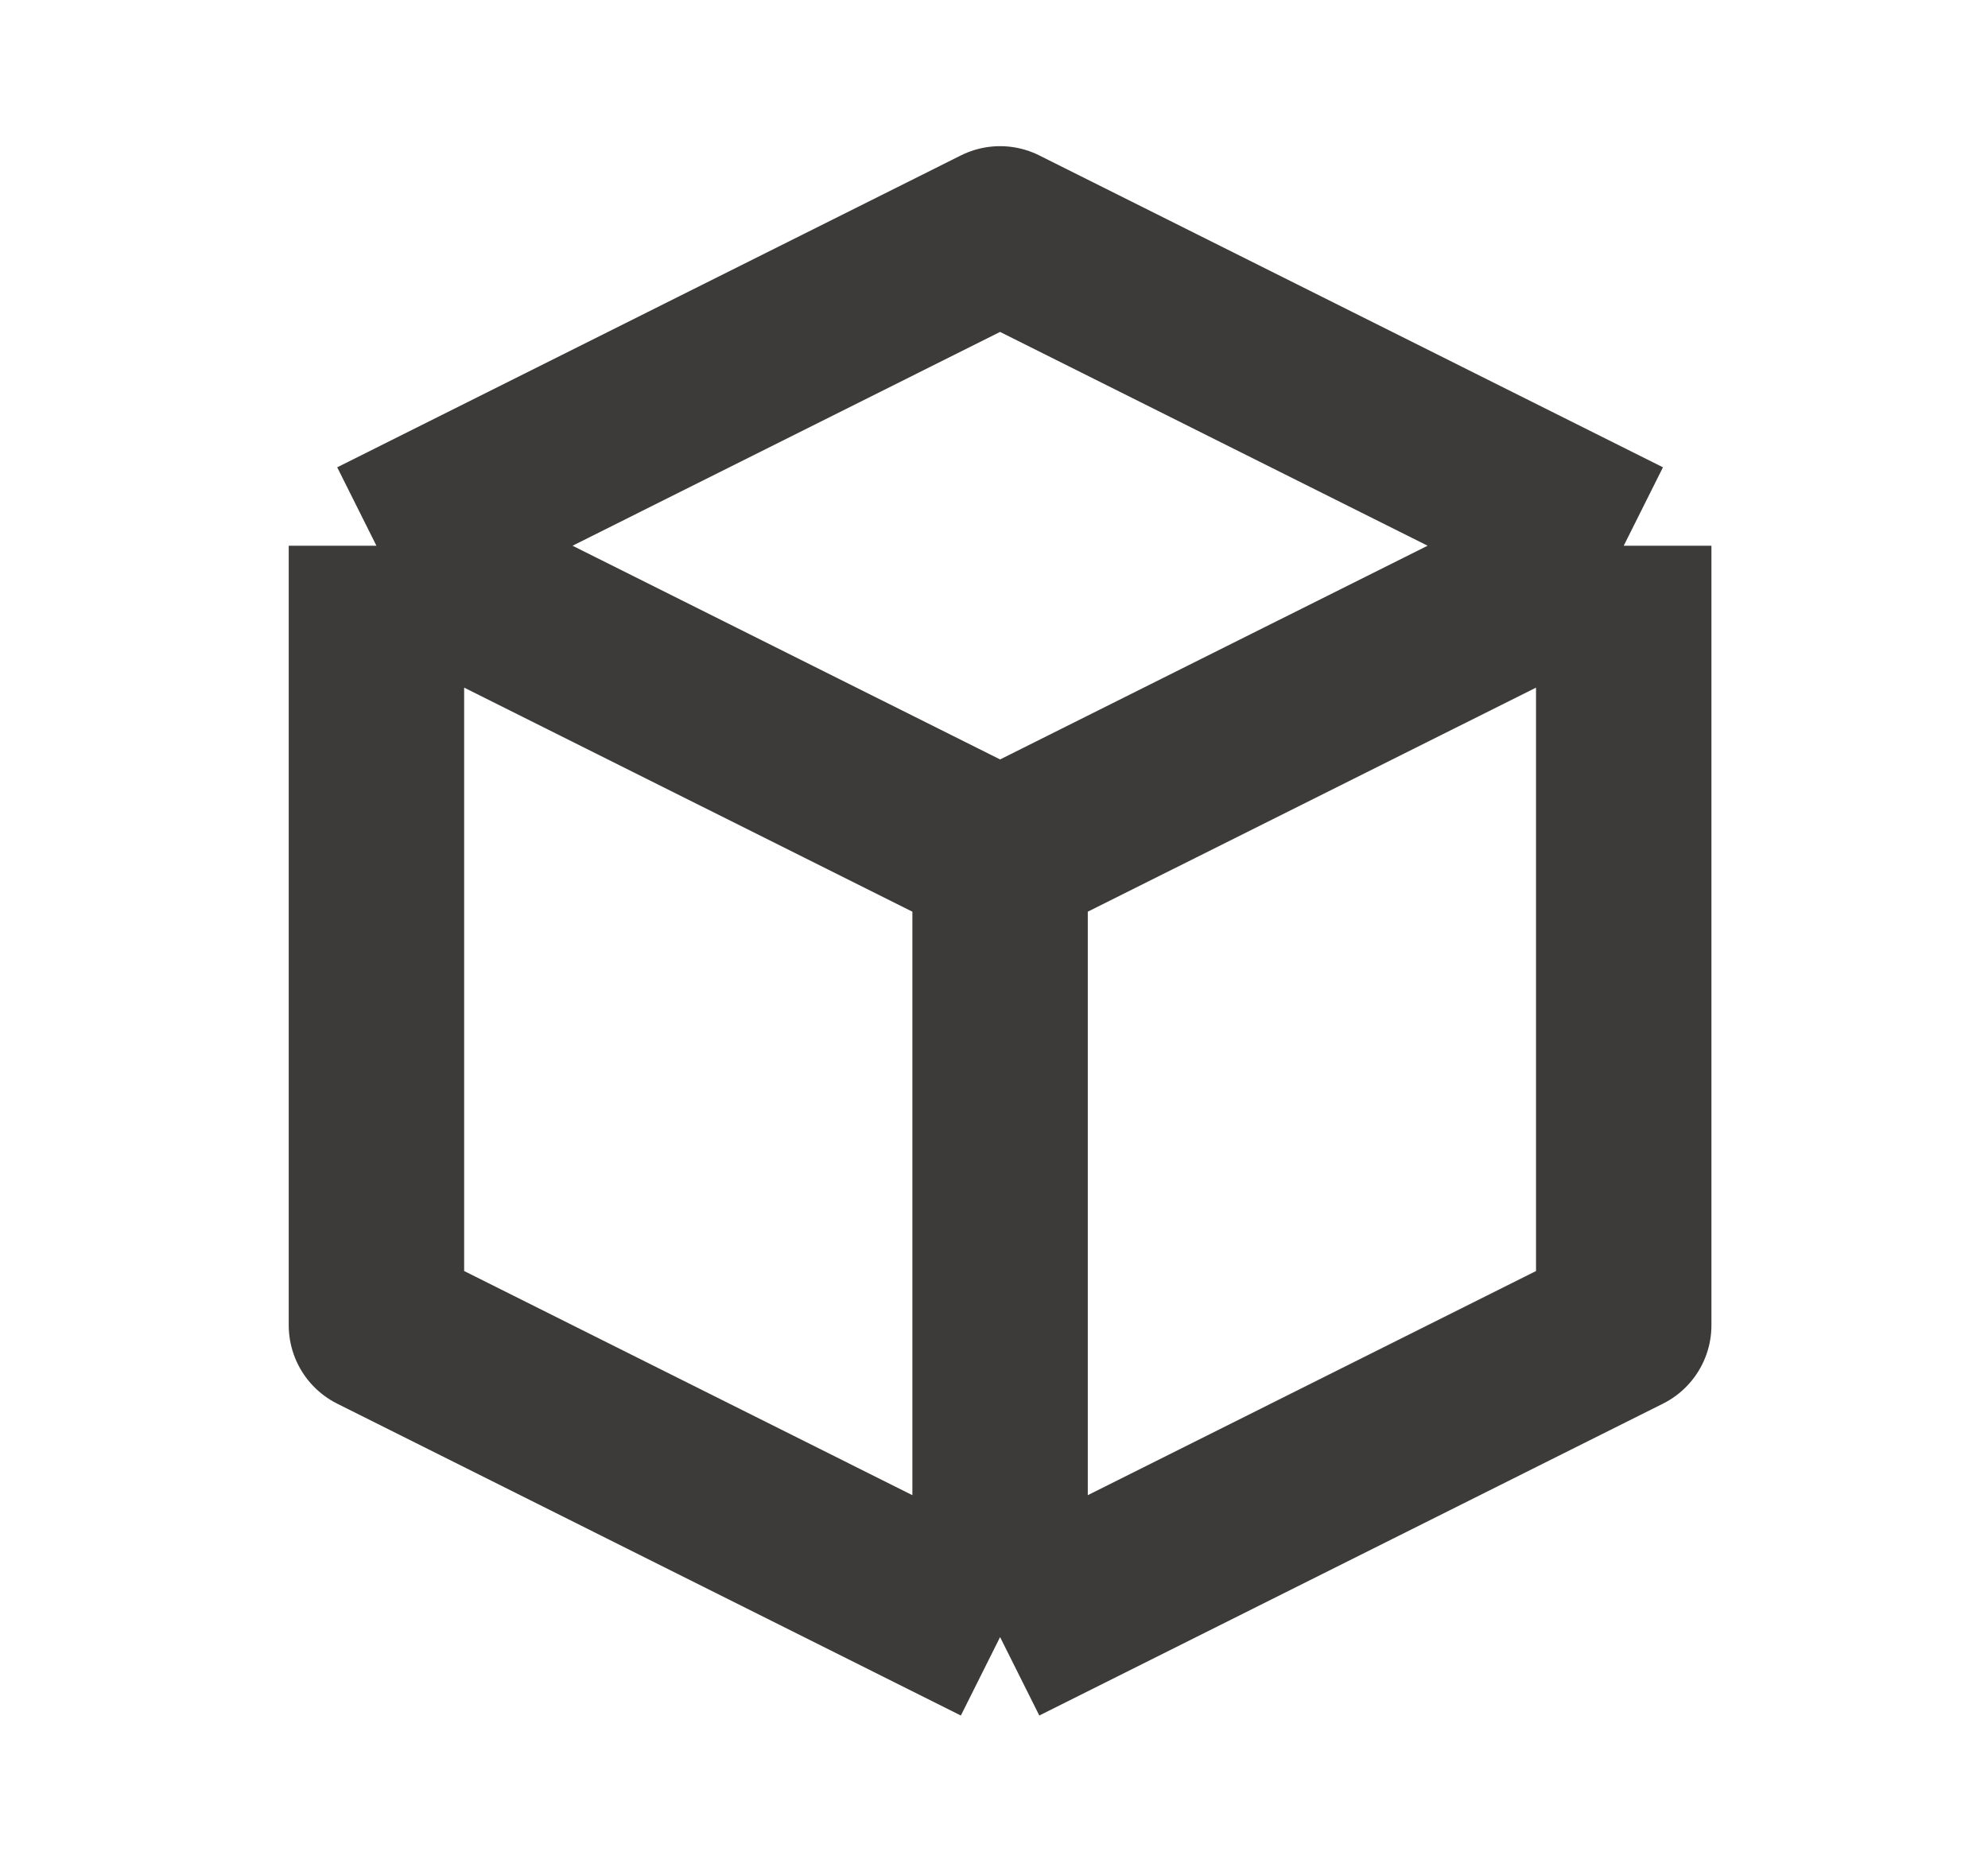
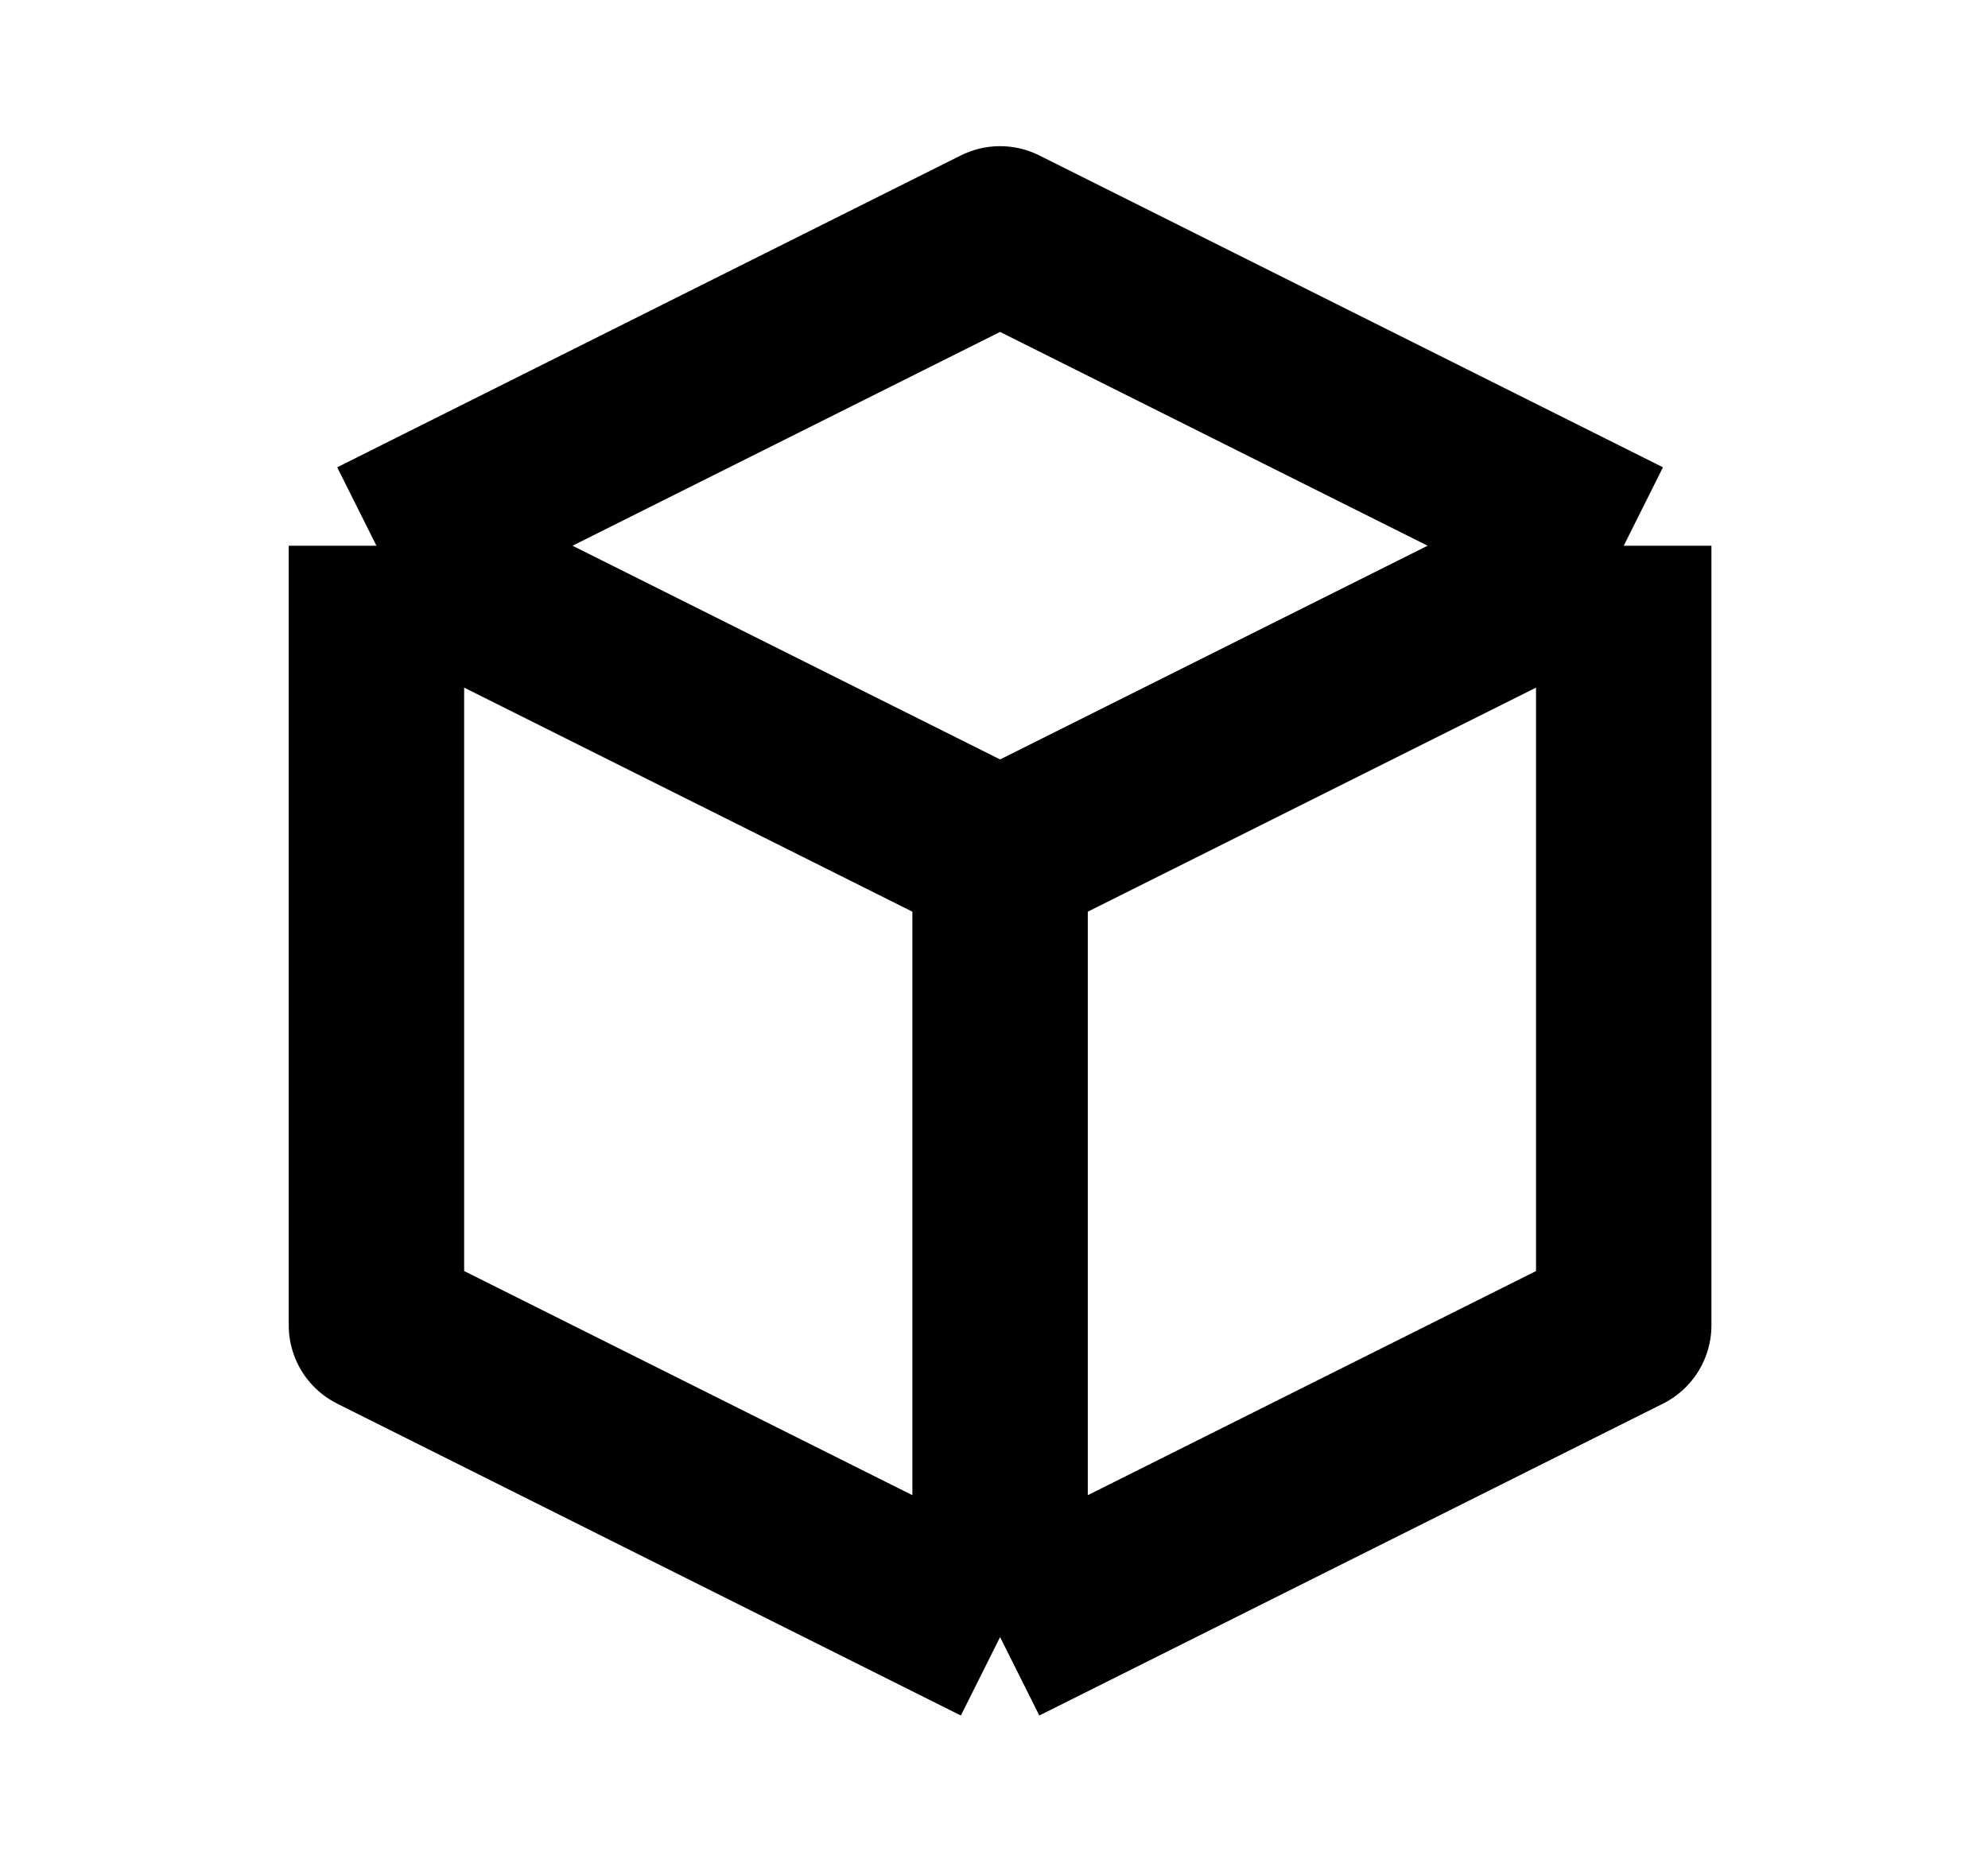
<svg xmlns="http://www.w3.org/2000/svg" width="17" height="16" viewBox="0 0 17 16" fill="none">
-   <path d="M13.885 4.667L8.552 2L3.219 4.667M13.885 4.667L8.552 7.333M13.885 4.667V11.333L8.552 14M8.552 7.333L3.219 4.667M8.552 7.333V14M3.219 4.667V11.333L8.552 14" stroke="#3D3B39" stroke-width="1.5" stroke-linejoin="round" />
+   <path d="M13.885 4.667L8.552 2L3.219 4.667M13.885 4.667L8.552 7.333M13.885 4.667V11.333L8.552 14M8.552 7.333L3.219 4.667M8.552 7.333V14M3.219 4.667V11.333L8.552 14" stroke="currentColor" stroke-width="1.5" stroke-linejoin="round" />
</svg>
